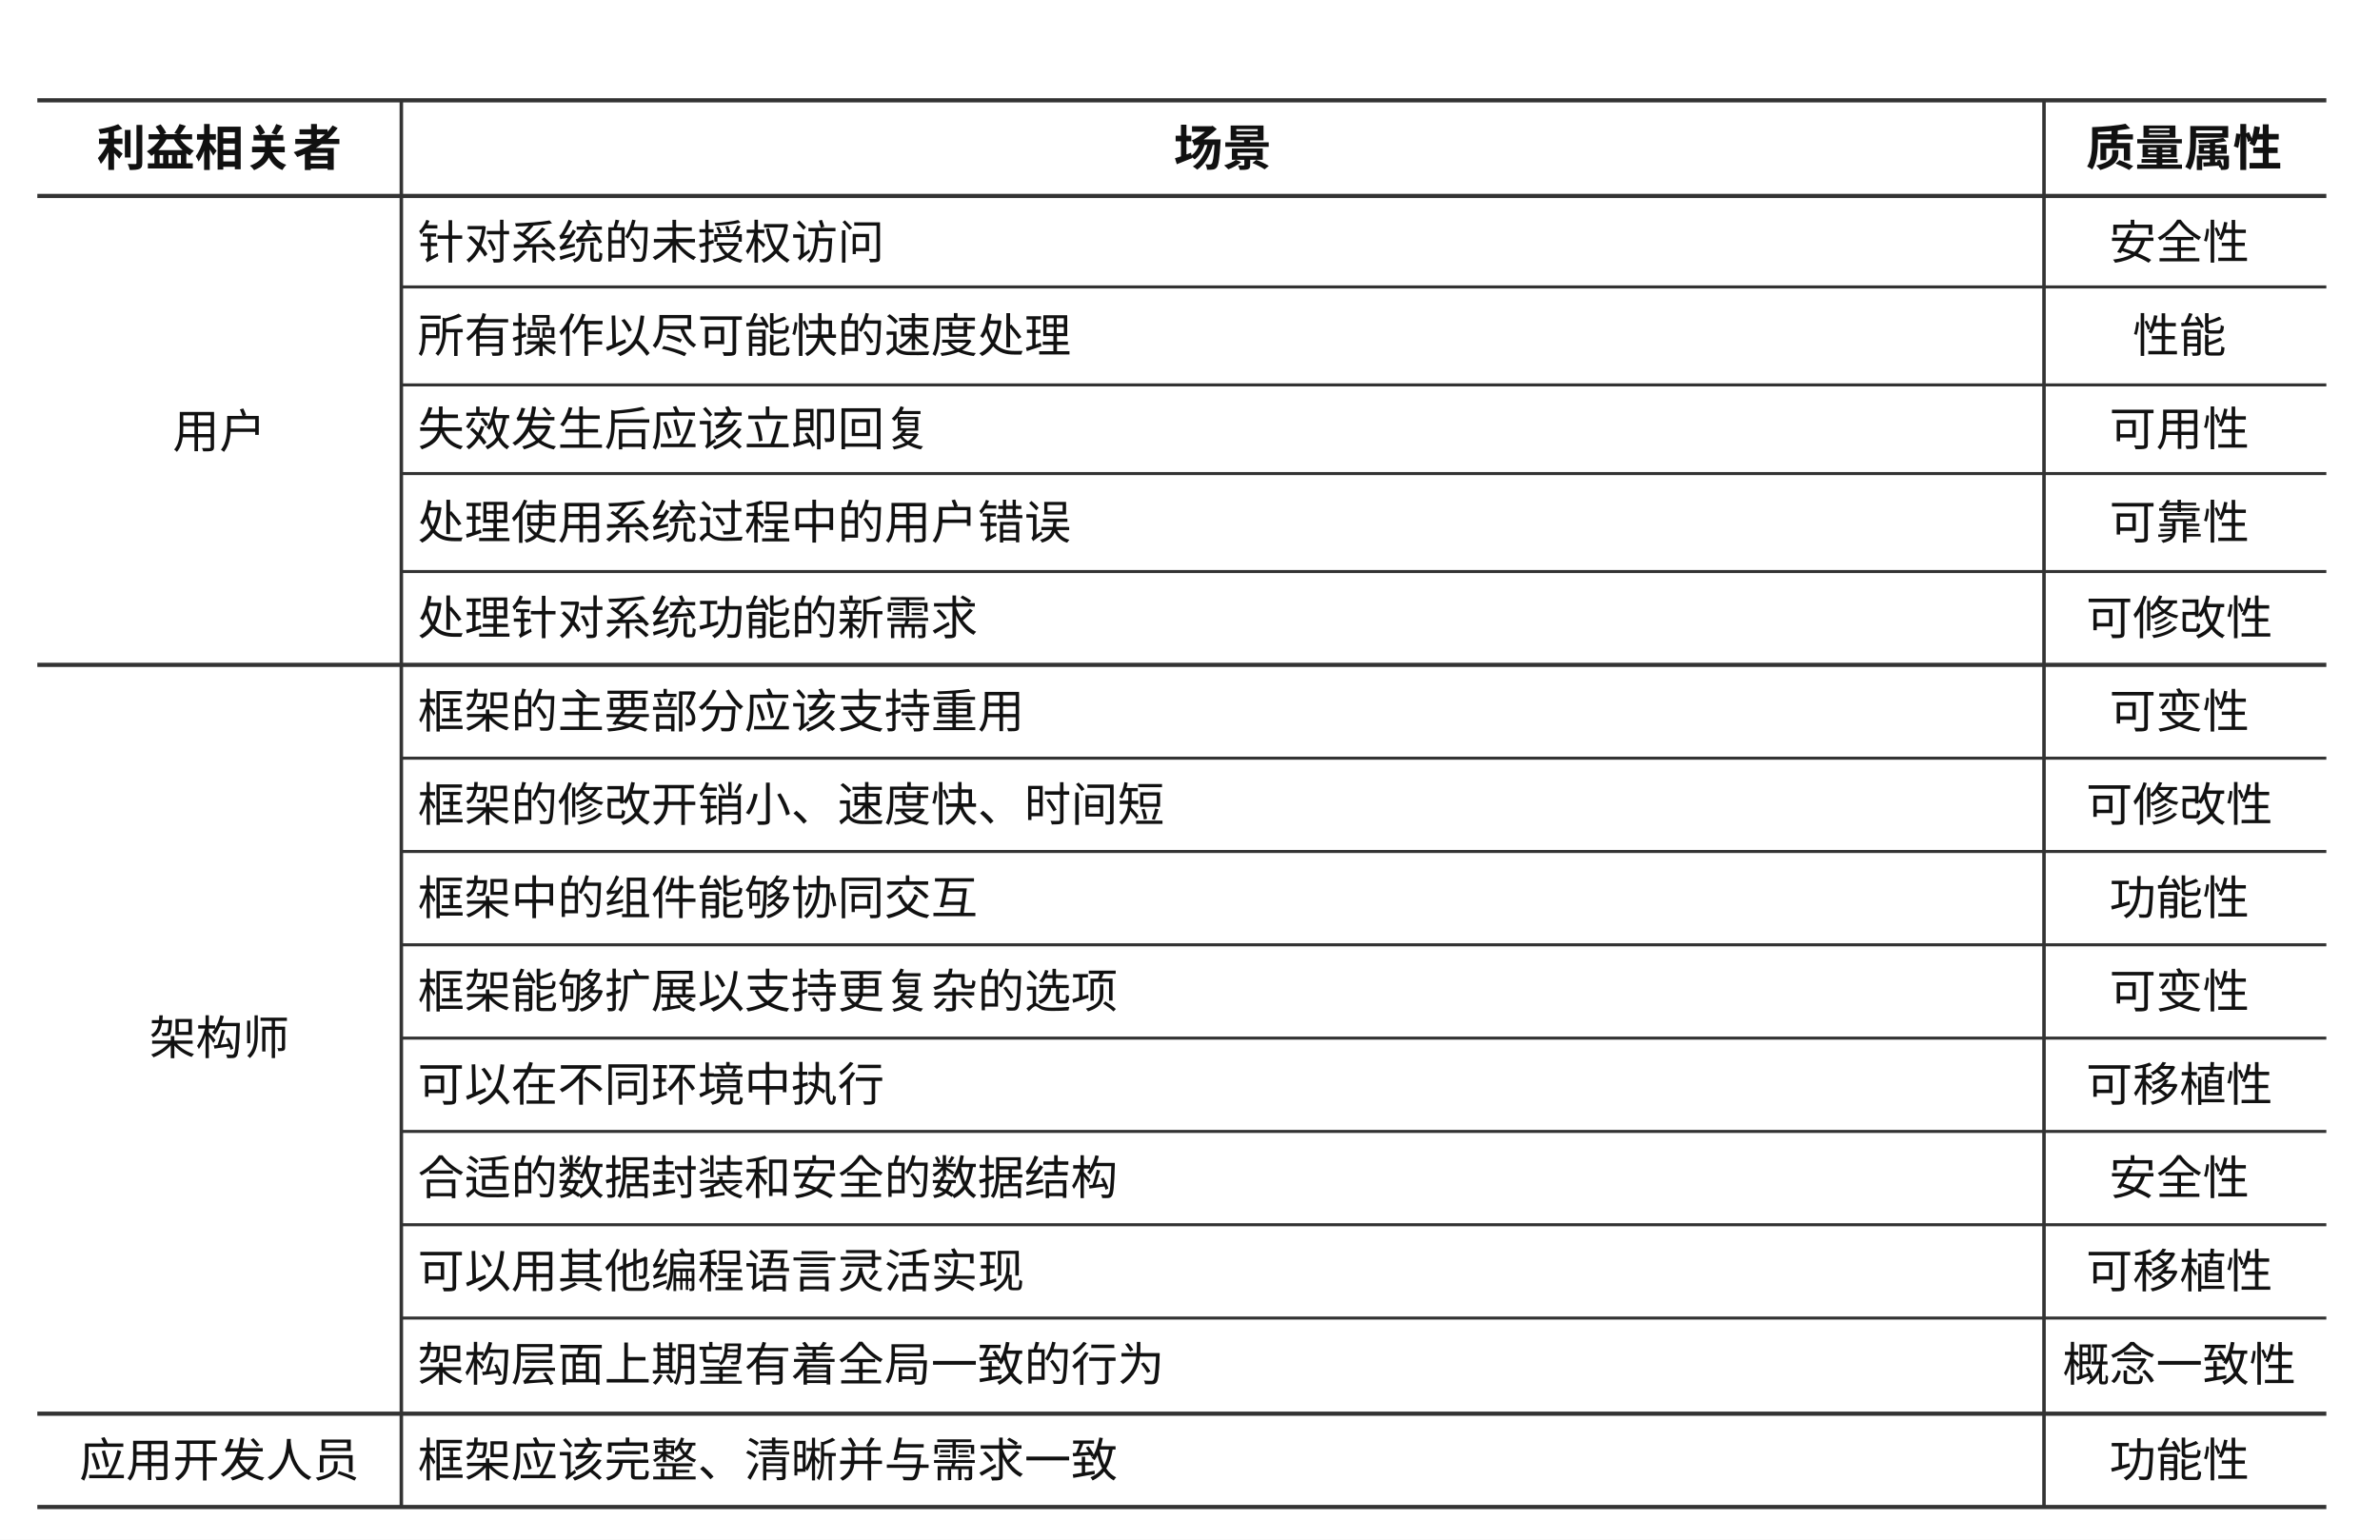
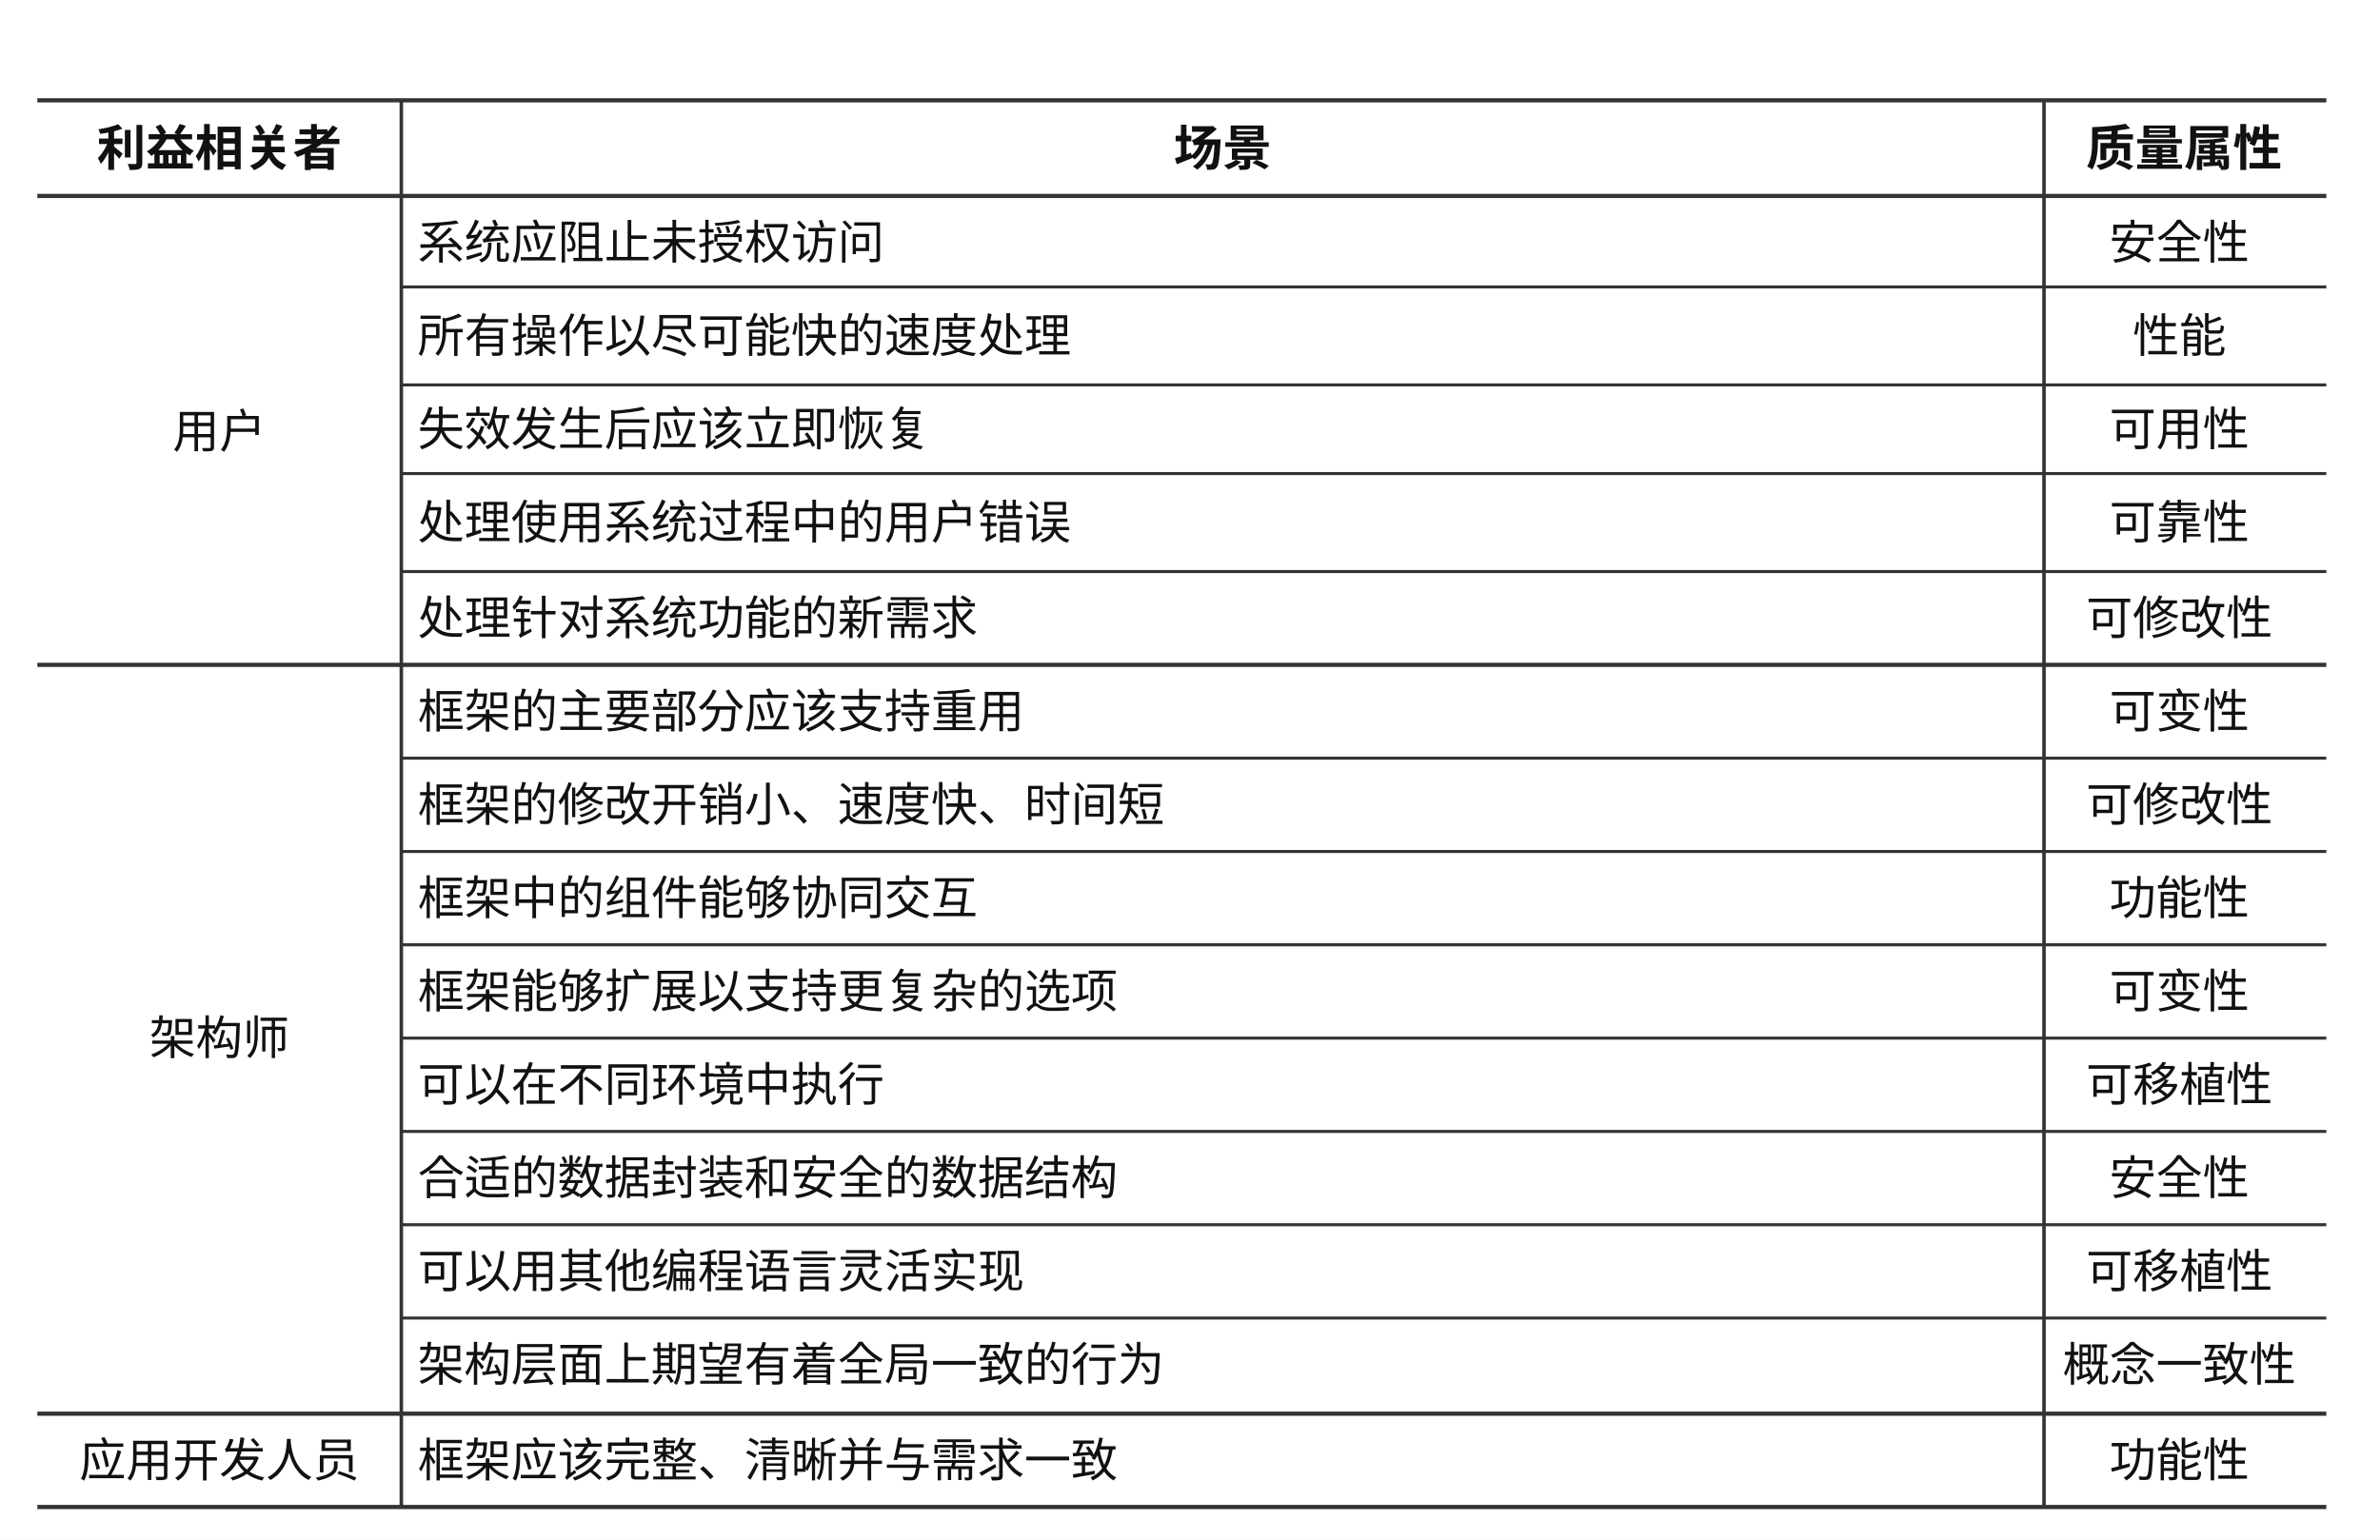
<svg xmlns="http://www.w3.org/2000/svg" width="2040" height="1320" viewBox="0 0 1020 660">
  <rect x="0" y="0" width="1020" height="660" fill="#ffffff" />
  <g stroke="#333" stroke-width="1.8">
    <line x1="16" y1="43" x2="997" y2="43" />
    <line x1="16" y1="84" x2="997" y2="84" />
    <line x1="16" y1="285" x2="997" y2="285" />
    <line x1="16" y1="606" x2="997" y2="606" />
    <line x1="16" y1="646" x2="997" y2="646" />
  </g>
  <g stroke="#333" stroke-width="1.3">
    <line x1="172" y1="123" x2="997" y2="123" />
    <line x1="172" y1="165" x2="997" y2="165" />
    <line x1="172" y1="203" x2="997" y2="203" />
    <line x1="172" y1="245" x2="997" y2="245" />
    <line x1="172" y1="325" x2="997" y2="325" />
    <line x1="172" y1="365" x2="997" y2="365" />
    <line x1="172" y1="405" x2="997" y2="405" />
    <line x1="172" y1="445" x2="997" y2="445" />
    <line x1="172" y1="485" x2="997" y2="485" />
    <line x1="172" y1="525" x2="997" y2="525" />
    <line x1="172" y1="565" x2="997" y2="565" />
  </g>
  <g stroke="#333" stroke-width="1.5">
    <line x1="172" y1="43" x2="172" y2="646" />
    <line x1="876" y1="43" x2="876" y2="646" />
  </g>
  <g font-family="Liberation Serif, WenQuanYi Zen Hei, DejaVu Serif, serif" font-size="21" font-weight="bold" fill="#111" text-anchor="middle">
    <text x="94" y="71">利益相关者</text>
    <text x="524" y="71">场景</text>
    <text x="936" y="71">质量属性</text>
  </g>
  <g font-family="Liberation Serif, WenQuanYi Zen Hei, DejaVu Serif, serif" font-size="20" fill="#111" text-anchor="middle">
    <text x="94" y="192">用户</text>
    <text x="94" y="452">架构师</text>
    <text x="94" y="633">应用开发人员</text>
  </g>
  <g font-family="Liberation Serif, WenQuanYi Zen Hei, DejaVu Serif, serif" font-size="20" fill="#111">
-     <text x="179" y="111">针对系统的未授权访问</text>
+     <text x="179" y="111">系统应阻止未授权访问</text>
    <text x="179" y="151">所有操作以尽可能快的速度处理</text>
-     <text x="179" y="191">失效发生后应该立即回复</text>
+     <text x="179" y="191">失效发生后应该立即恢复</text>
    <text x="179" y="231">处理使用系统过程中的用户错误</text>
    <text x="179" y="272">处理针对系统功能的新需求</text>
    <text x="179" y="312">框架的主要部分应该支持重用</text>
    <text x="179" y="352">框架的修改开销小、速度快、时间短</text>
    <text x="179" y="392">框架中的组件能够协同交互</text>
    <text x="179" y="432">框架能够扩展以支持更复杂的选项</text>
    <text x="179" y="472">可以在不同环境中执行</text>
    <text x="179" y="512">合适的数据封装和安全的数据结构</text>
    <text x="179" y="552">可以用其他编程语言灵活实现</text>
    <text x="179" y="592">架构层面上期望有着全局一致的行为</text>
    <text x="179" y="633">框架应该完整、清晰并与需求一致</text>
  </g>
  <g font-family="Liberation Serif, WenQuanYi Zen Hei, DejaVu Serif, serif" font-size="20" fill="#111" text-anchor="middle">
    <text x="934" y="111">安全性</text>
    <text x="934" y="151">性能</text>
    <text x="934" y="191">可用性</text>
    <text x="934" y="231">可靠性</text>
    <text x="934" y="272">可修改性</text>
    <text x="934" y="312">可变性</text>
    <text x="934" y="352">可修改性</text>
    <text x="934" y="392">功能性</text>
    <text x="934" y="432">可变性</text>
    <text x="934" y="472">可移植性</text>
    <text x="934" y="512">安全性</text>
    <text x="934" y="552">可移植性</text>
    <text x="934" y="592">概念一致性</text>
    <text x="934" y="633">功能性</text>
  </g>
</svg>
